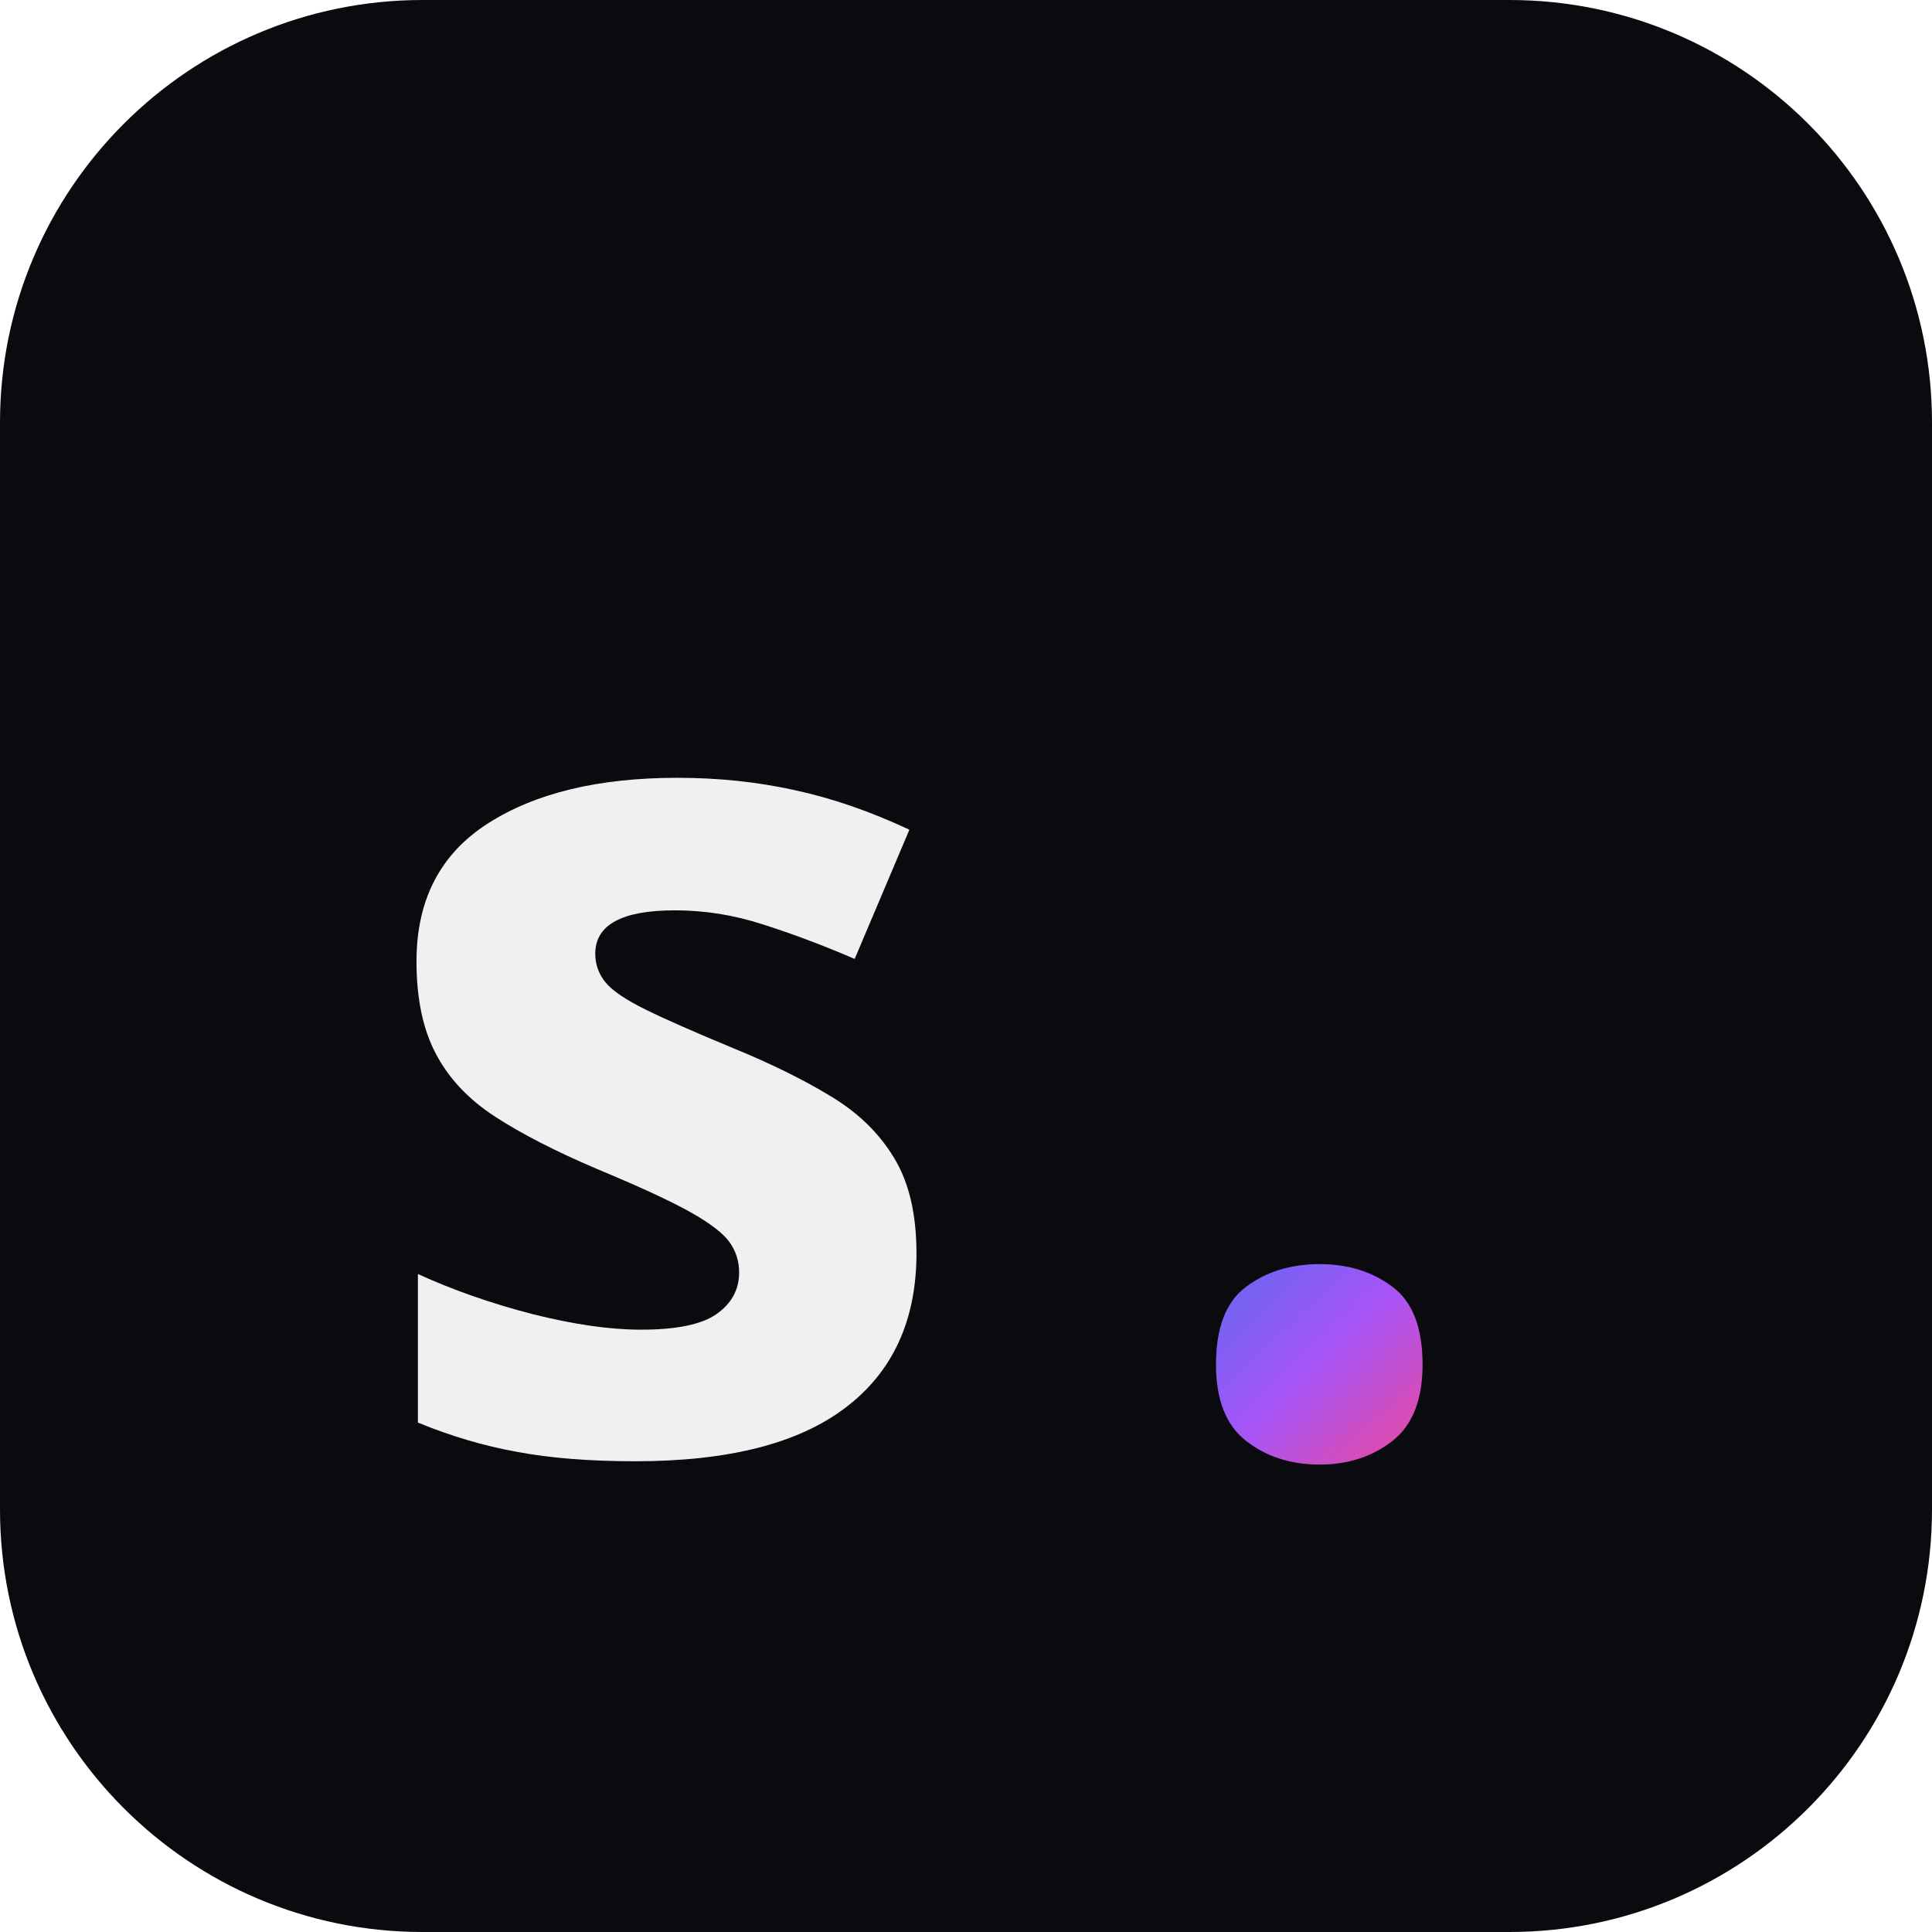
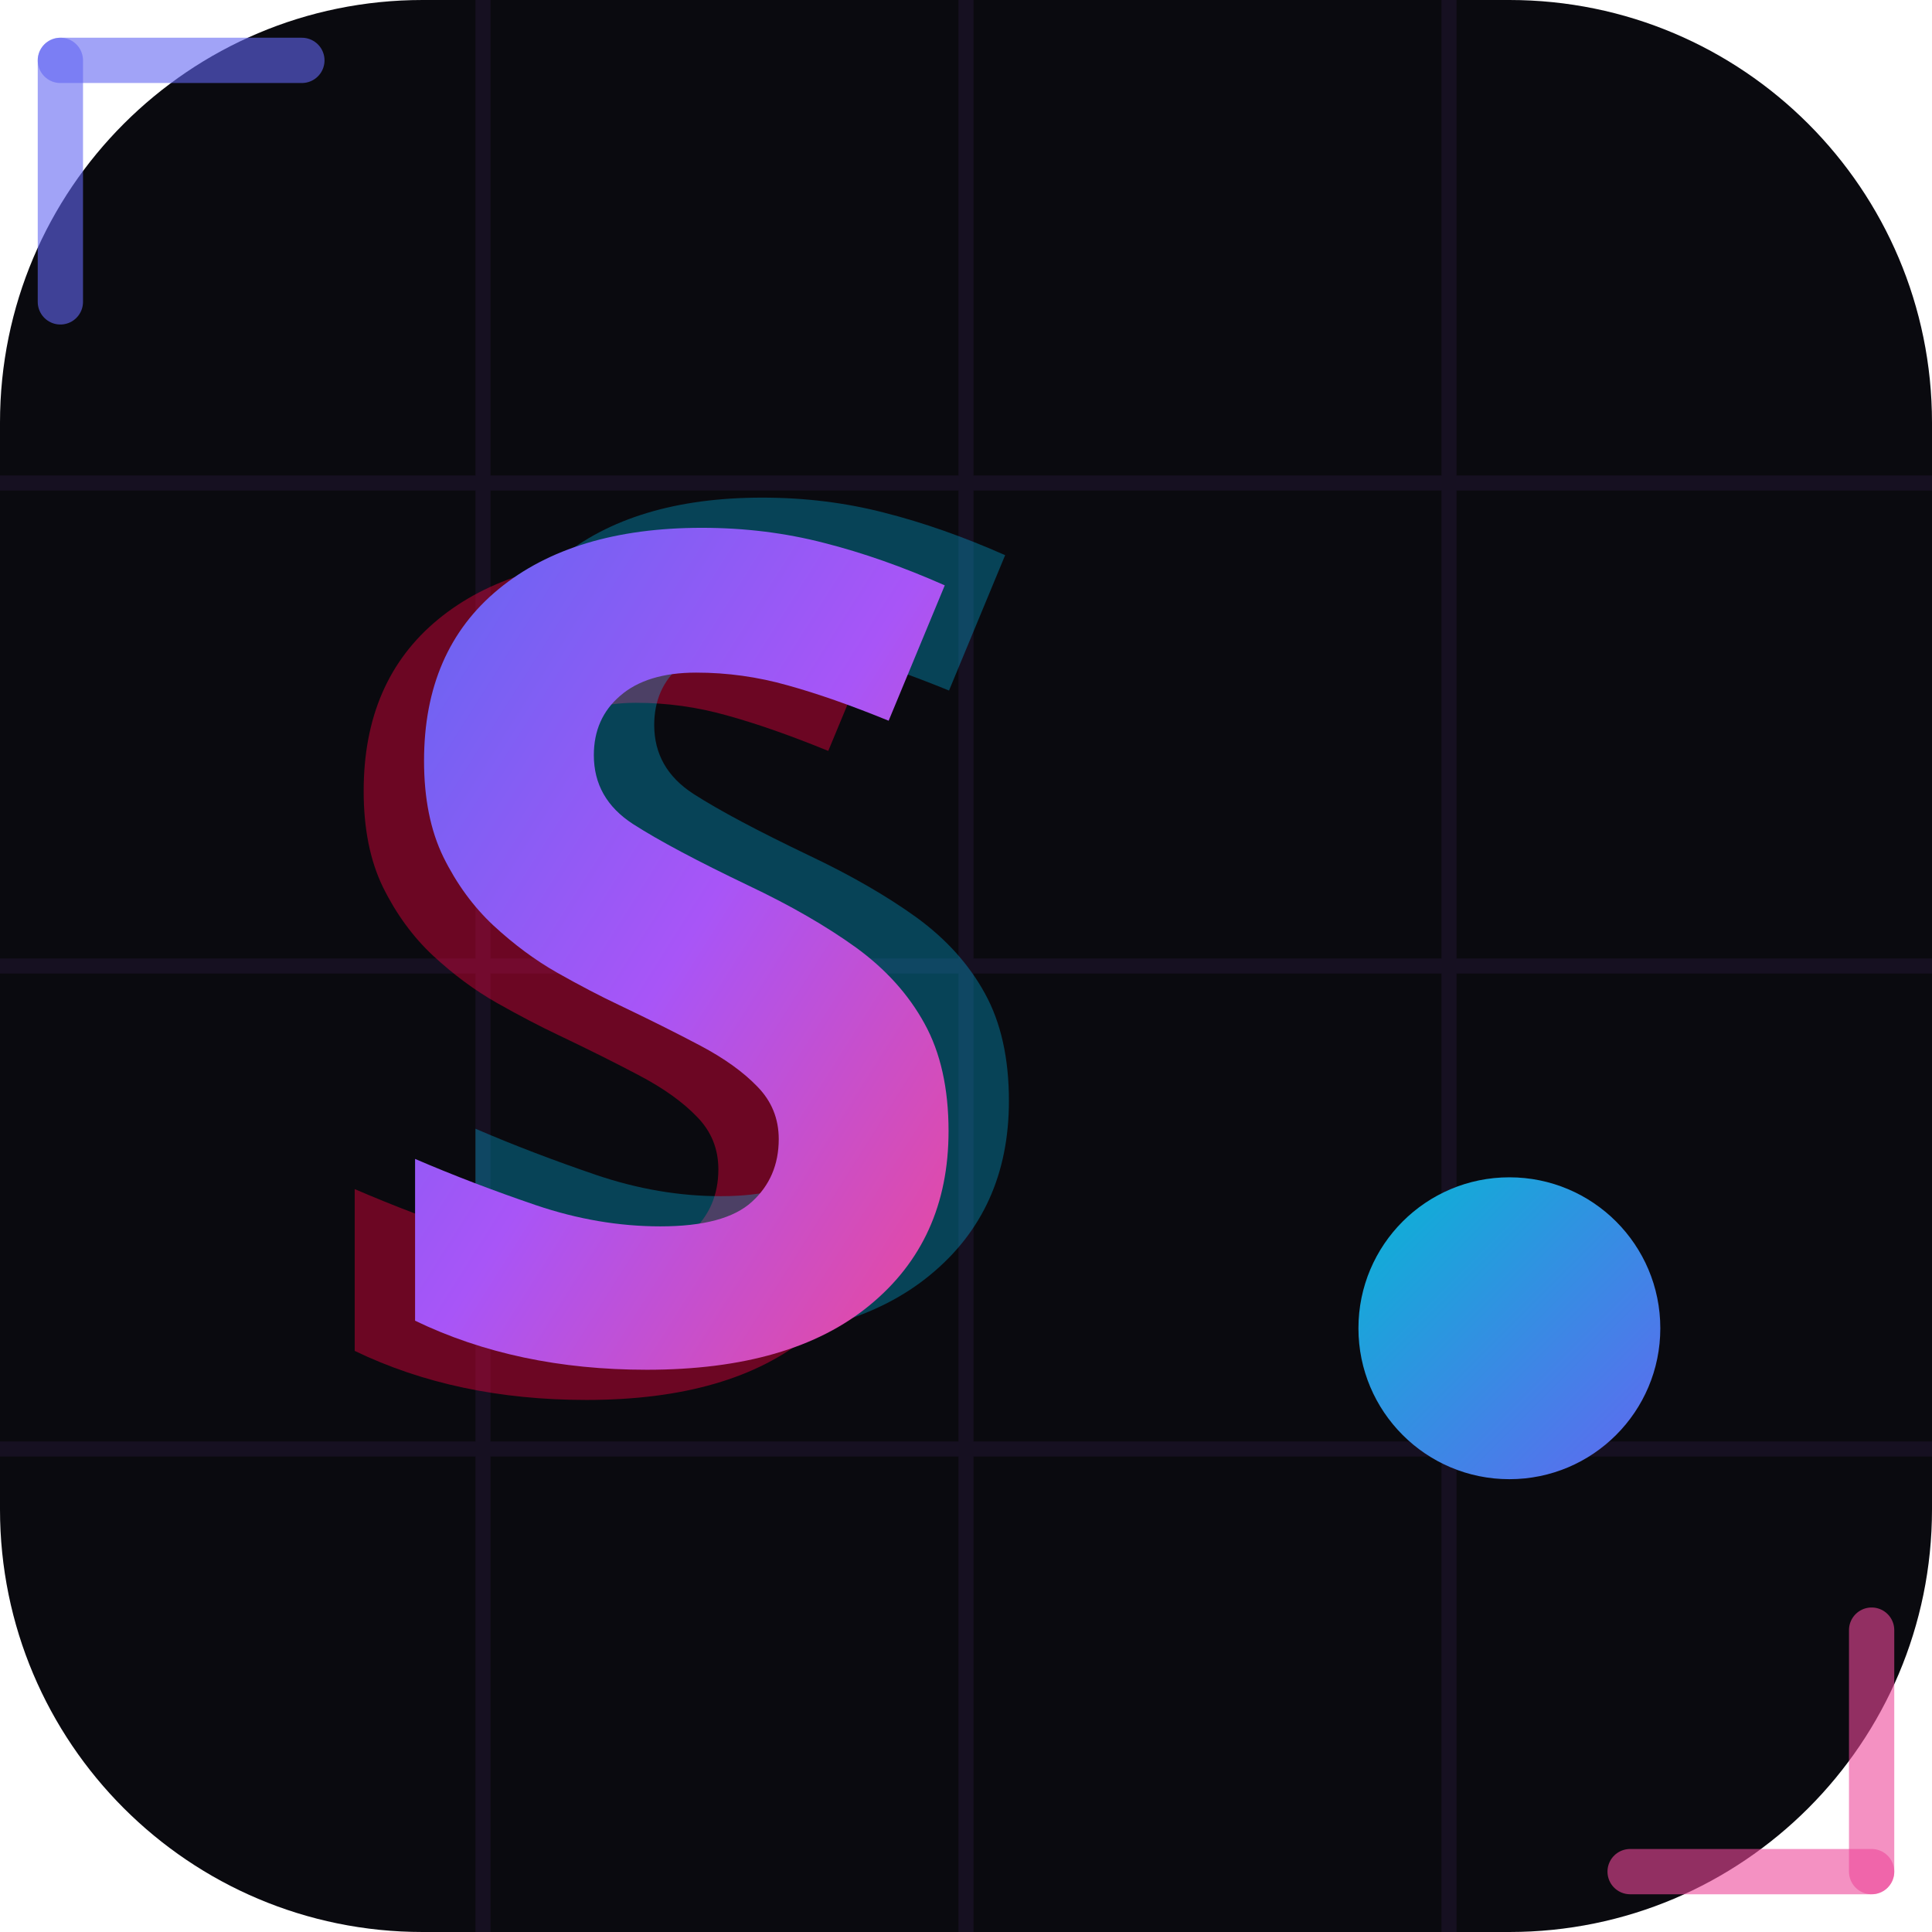
<svg xmlns="http://www.w3.org/2000/svg" viewBox="0 0 64 64">
-   <rect width="64" height="64" rx="14" fill="#0a0a0f" />
-   <text x="12" y="48" font-family="system-ui, sans-serif" font-weight="700" font-size="40" fill="#f0f0f0">s</text>
-   <text x="38" y="48" font-family="system-ui, sans-serif" font-weight="700" font-size="40" fill="url(#g)">.</text>
  <defs>
    <linearGradient id="g" x1="0" y1="0" x2="1" y2="1">
      <stop offset="0%" stop-color="#6366f1" />
      <stop offset="50%" stop-color="#a855f7" />
      <stop offset="100%" stop-color="#ec4899" />
    </linearGradient>
+     <linearGradient id="g2" x1="0" y1="0" x2="1" y2="1">
+       <stop offset="0%" stop-color="#06b6d4" />
+       <stop offset="100%" stop-color="#6366f1" />
+     </linearGradient>
+     <clipPath id="clip">
+       <rect width="64" height="64" rx="14" />
+     </clipPath>
  </defs>
+   <rect width="64" height="64" rx="14" fill="#0a0a0f" />
+   <g clip-path="url(#clip)" opacity="0.08">
+     <line x1="0" y1="16" x2="64" y2="16" stroke="#a855f7" stroke-width="0.5" />
+     <line x1="0" y1="32" x2="64" y2="32" stroke="#a855f7" stroke-width="0.5" />
+     <line x1="0" y1="48" x2="64" y2="48" stroke="#a855f7" stroke-width="0.5" />
+     <line x1="16" y1="0" x2="16" y2="64" stroke="#a855f7" stroke-width="0.5" />
+     <line x1="32" y1="0" x2="32" y2="64" stroke="#a855f7" stroke-width="0.5" />
+     <line x1="48" y1="0" x2="48" y2="64" stroke="#a855f7" stroke-width="0.5" />
+   </g>
+   <text x="10" y="46" font-family="system-ui, sans-serif" font-weight="900" font-size="38" fill="#ff0040" opacity="0.4" clip-path="url(#clip)">S</text>
+   <text x="14" y="44" font-family="system-ui, sans-serif" font-weight="900" font-size="38" fill="#00c8ff" opacity="0.3" clip-path="url(#clip)">S</text>
+   <text x="12" y="45" font-family="system-ui, sans-serif" font-weight="900" font-size="38" fill="url(#g)" clip-path="url(#clip)">S</text>
+   <circle cx="50" cy="44" r="5" fill="url(#g2)" />
+   <line x1="2" y1="2" x2="10" y2="2" stroke="#6366f1" stroke-width="1.5" stroke-linecap="round" opacity="0.6" />
+   <line x1="2" y1="2" x2="2" y2="10" stroke="#6366f1" stroke-width="1.5" stroke-linecap="round" opacity="0.6" />
+   <line x1="62" y1="62" x2="54" y2="62" stroke="#ec4899" stroke-width="1.5" stroke-linecap="round" opacity="0.6" />
+   <line x1="62" y1="62" x2="62" y2="54" stroke="#ec4899" stroke-width="1.5" stroke-linecap="round" opacity="0.6" />
</svg>
